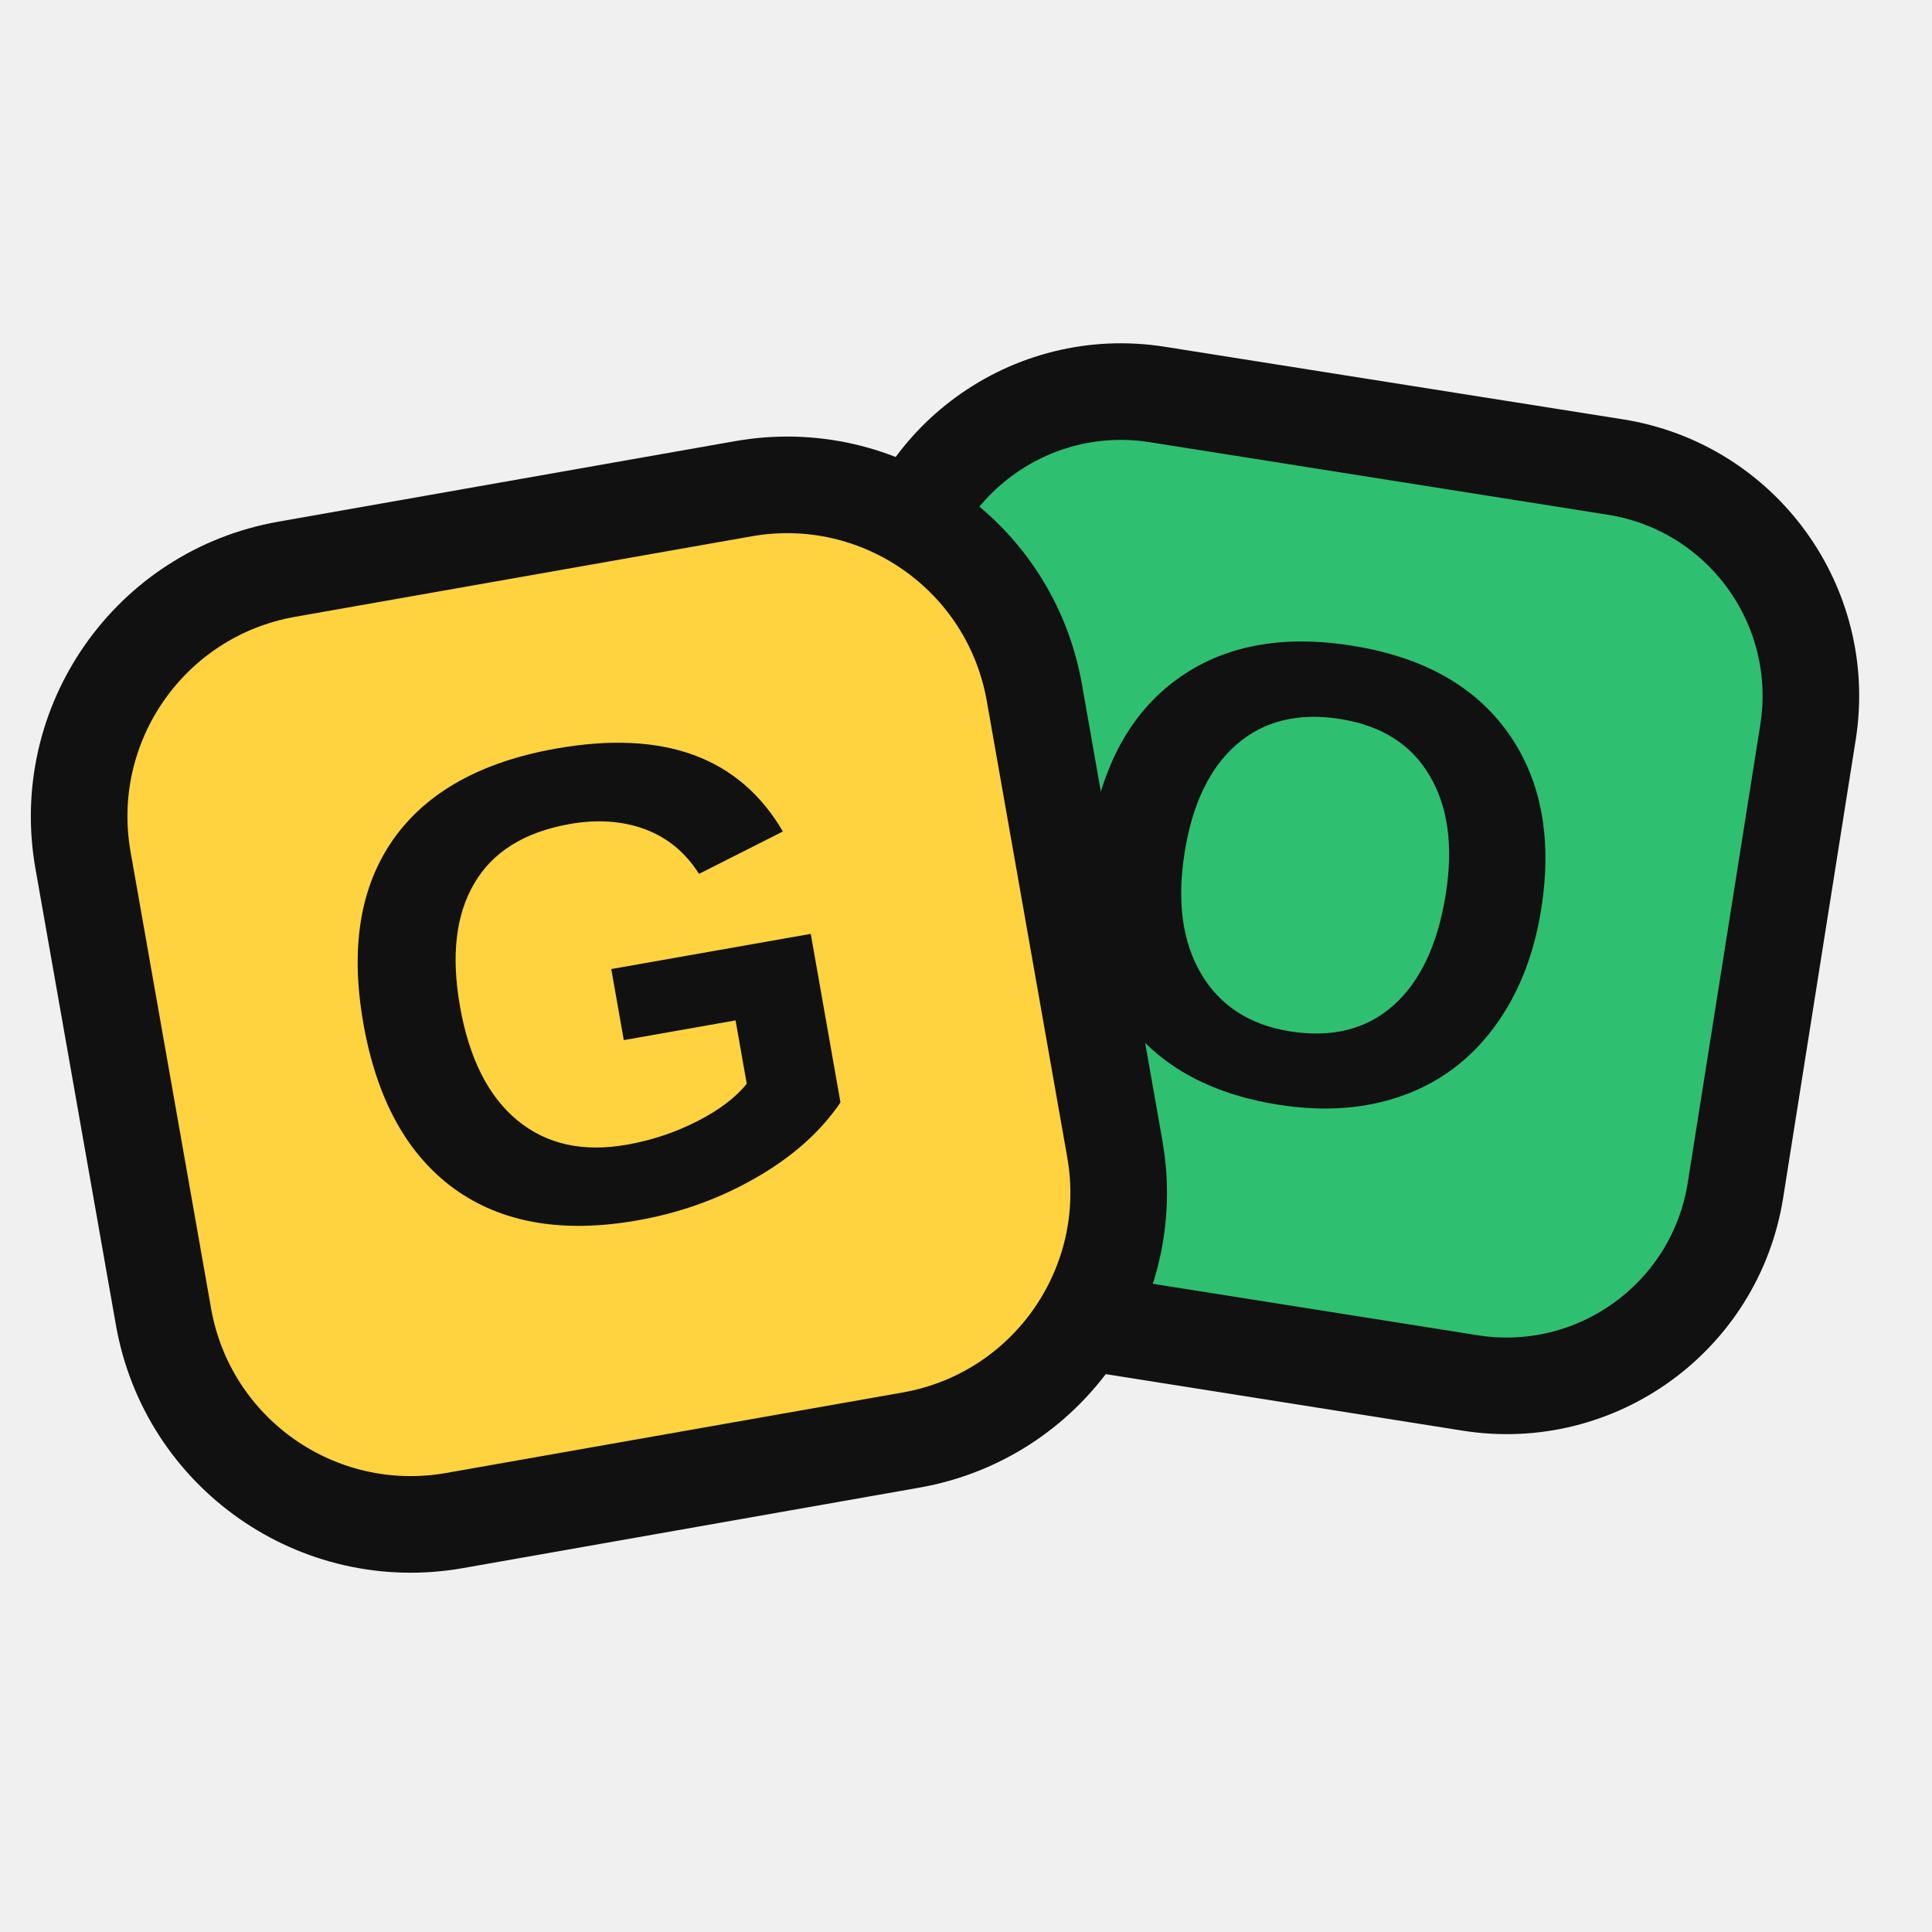
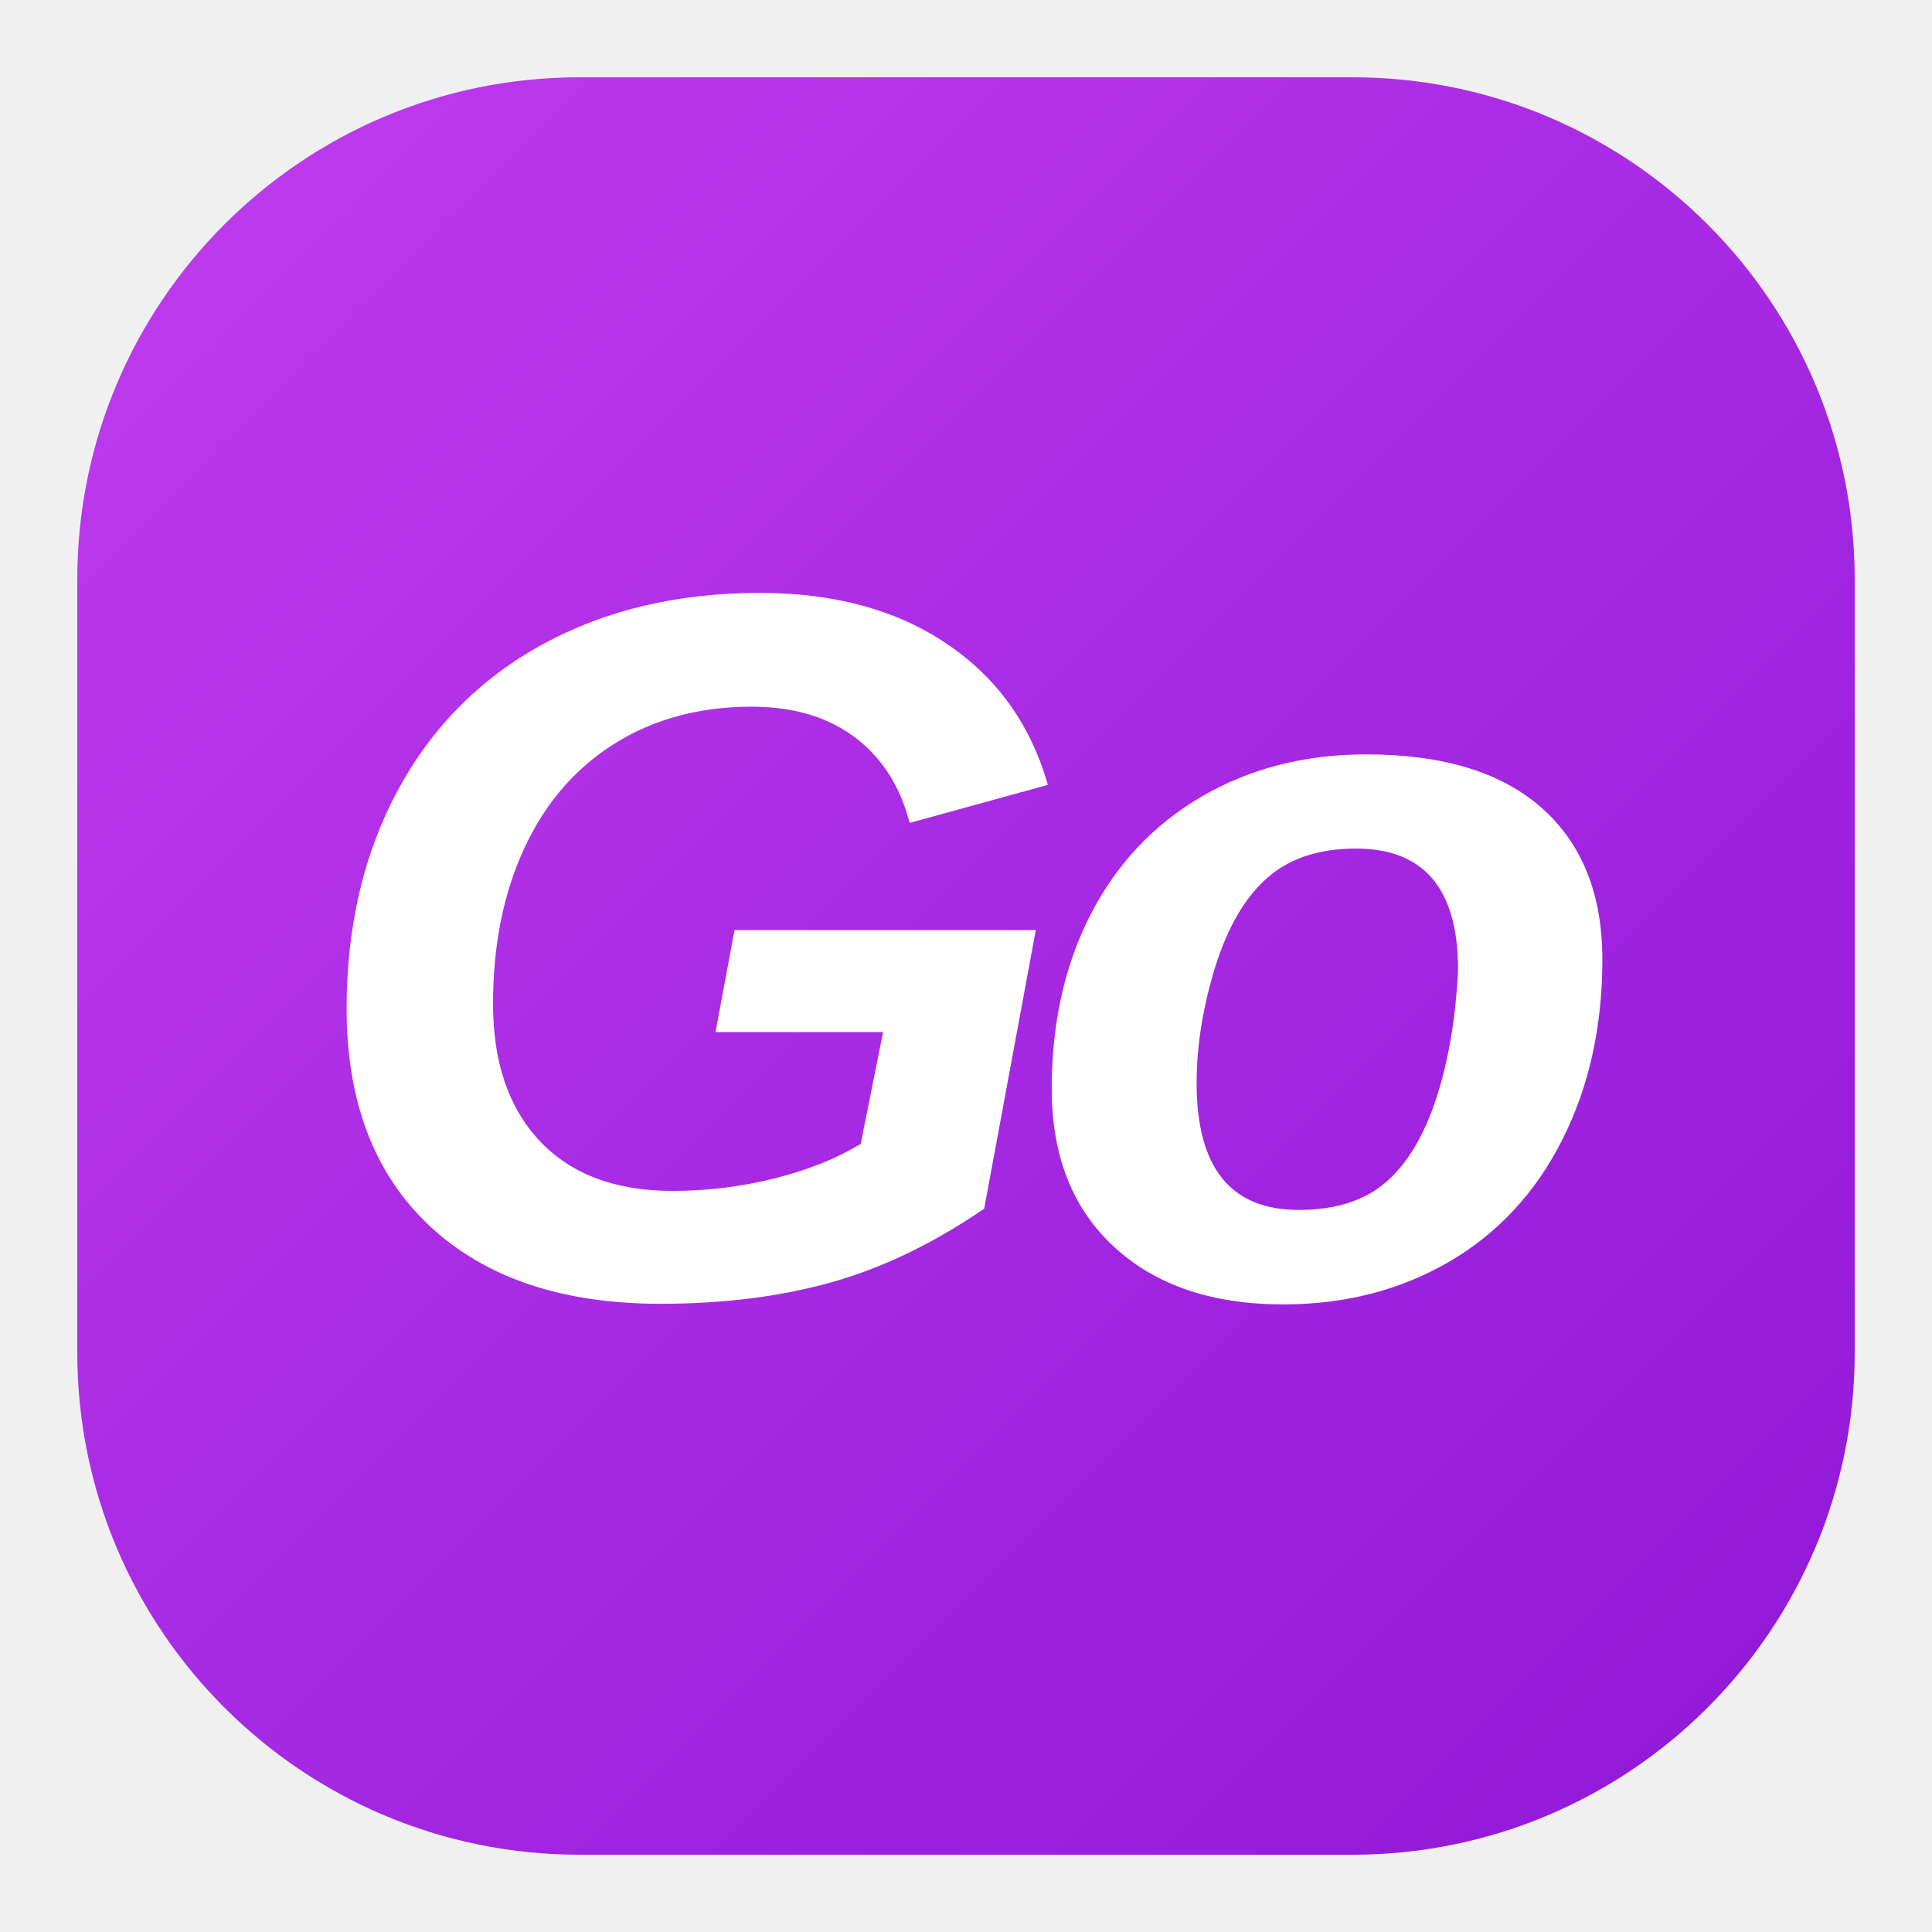
<svg xmlns="http://www.w3.org/2000/svg" viewBox="0 0 100 100">
-   <g transform="rotate(9 68 46)">
-     <rect x="44" y="22" width="48" height="48" rx="12" fill="#2FBF71" stroke="#111111" stroke-width="5" />
-     <text x="68" y="57" text-anchor="middle" font-family="Arial Rounded MT Bold, Arial, Helvetica, sans-serif" font-weight="700" font-size="34" fill="#111111">O</text>
-   </g>
-   <g transform="rotate(-10 31 52)">
-     <rect x="6" y="27" width="50" height="50" rx="13" fill="#FFD23F" stroke="#111111" stroke-width="5" />
-     <text x="31" y="63" text-anchor="middle" font-family="Arial Rounded MT Bold, Arial, Helvetica, sans-serif" font-weight="700" font-size="35" fill="#111111">G</text>
-   </g>
+   <defs>
+     <linearGradient id="g" x1="0" y1="0" x2="1" y2="1">
+       <stop offset="0" stop-color="#C13CF0" />
+       <stop offset="1" stop-color="#8E17D6" />
+     </linearGradient>
+   </defs>
+   <rect x="4" y="4" width="92" height="92" rx="26" fill="url(#g)" />
+   <text x="50" y="67" text-anchor="middle" font-family="Arial, sans-serif" font-style="italic" font-weight="800" font-size="52" letter-spacing="-3" fill="#fff">Go</text>
</svg>
